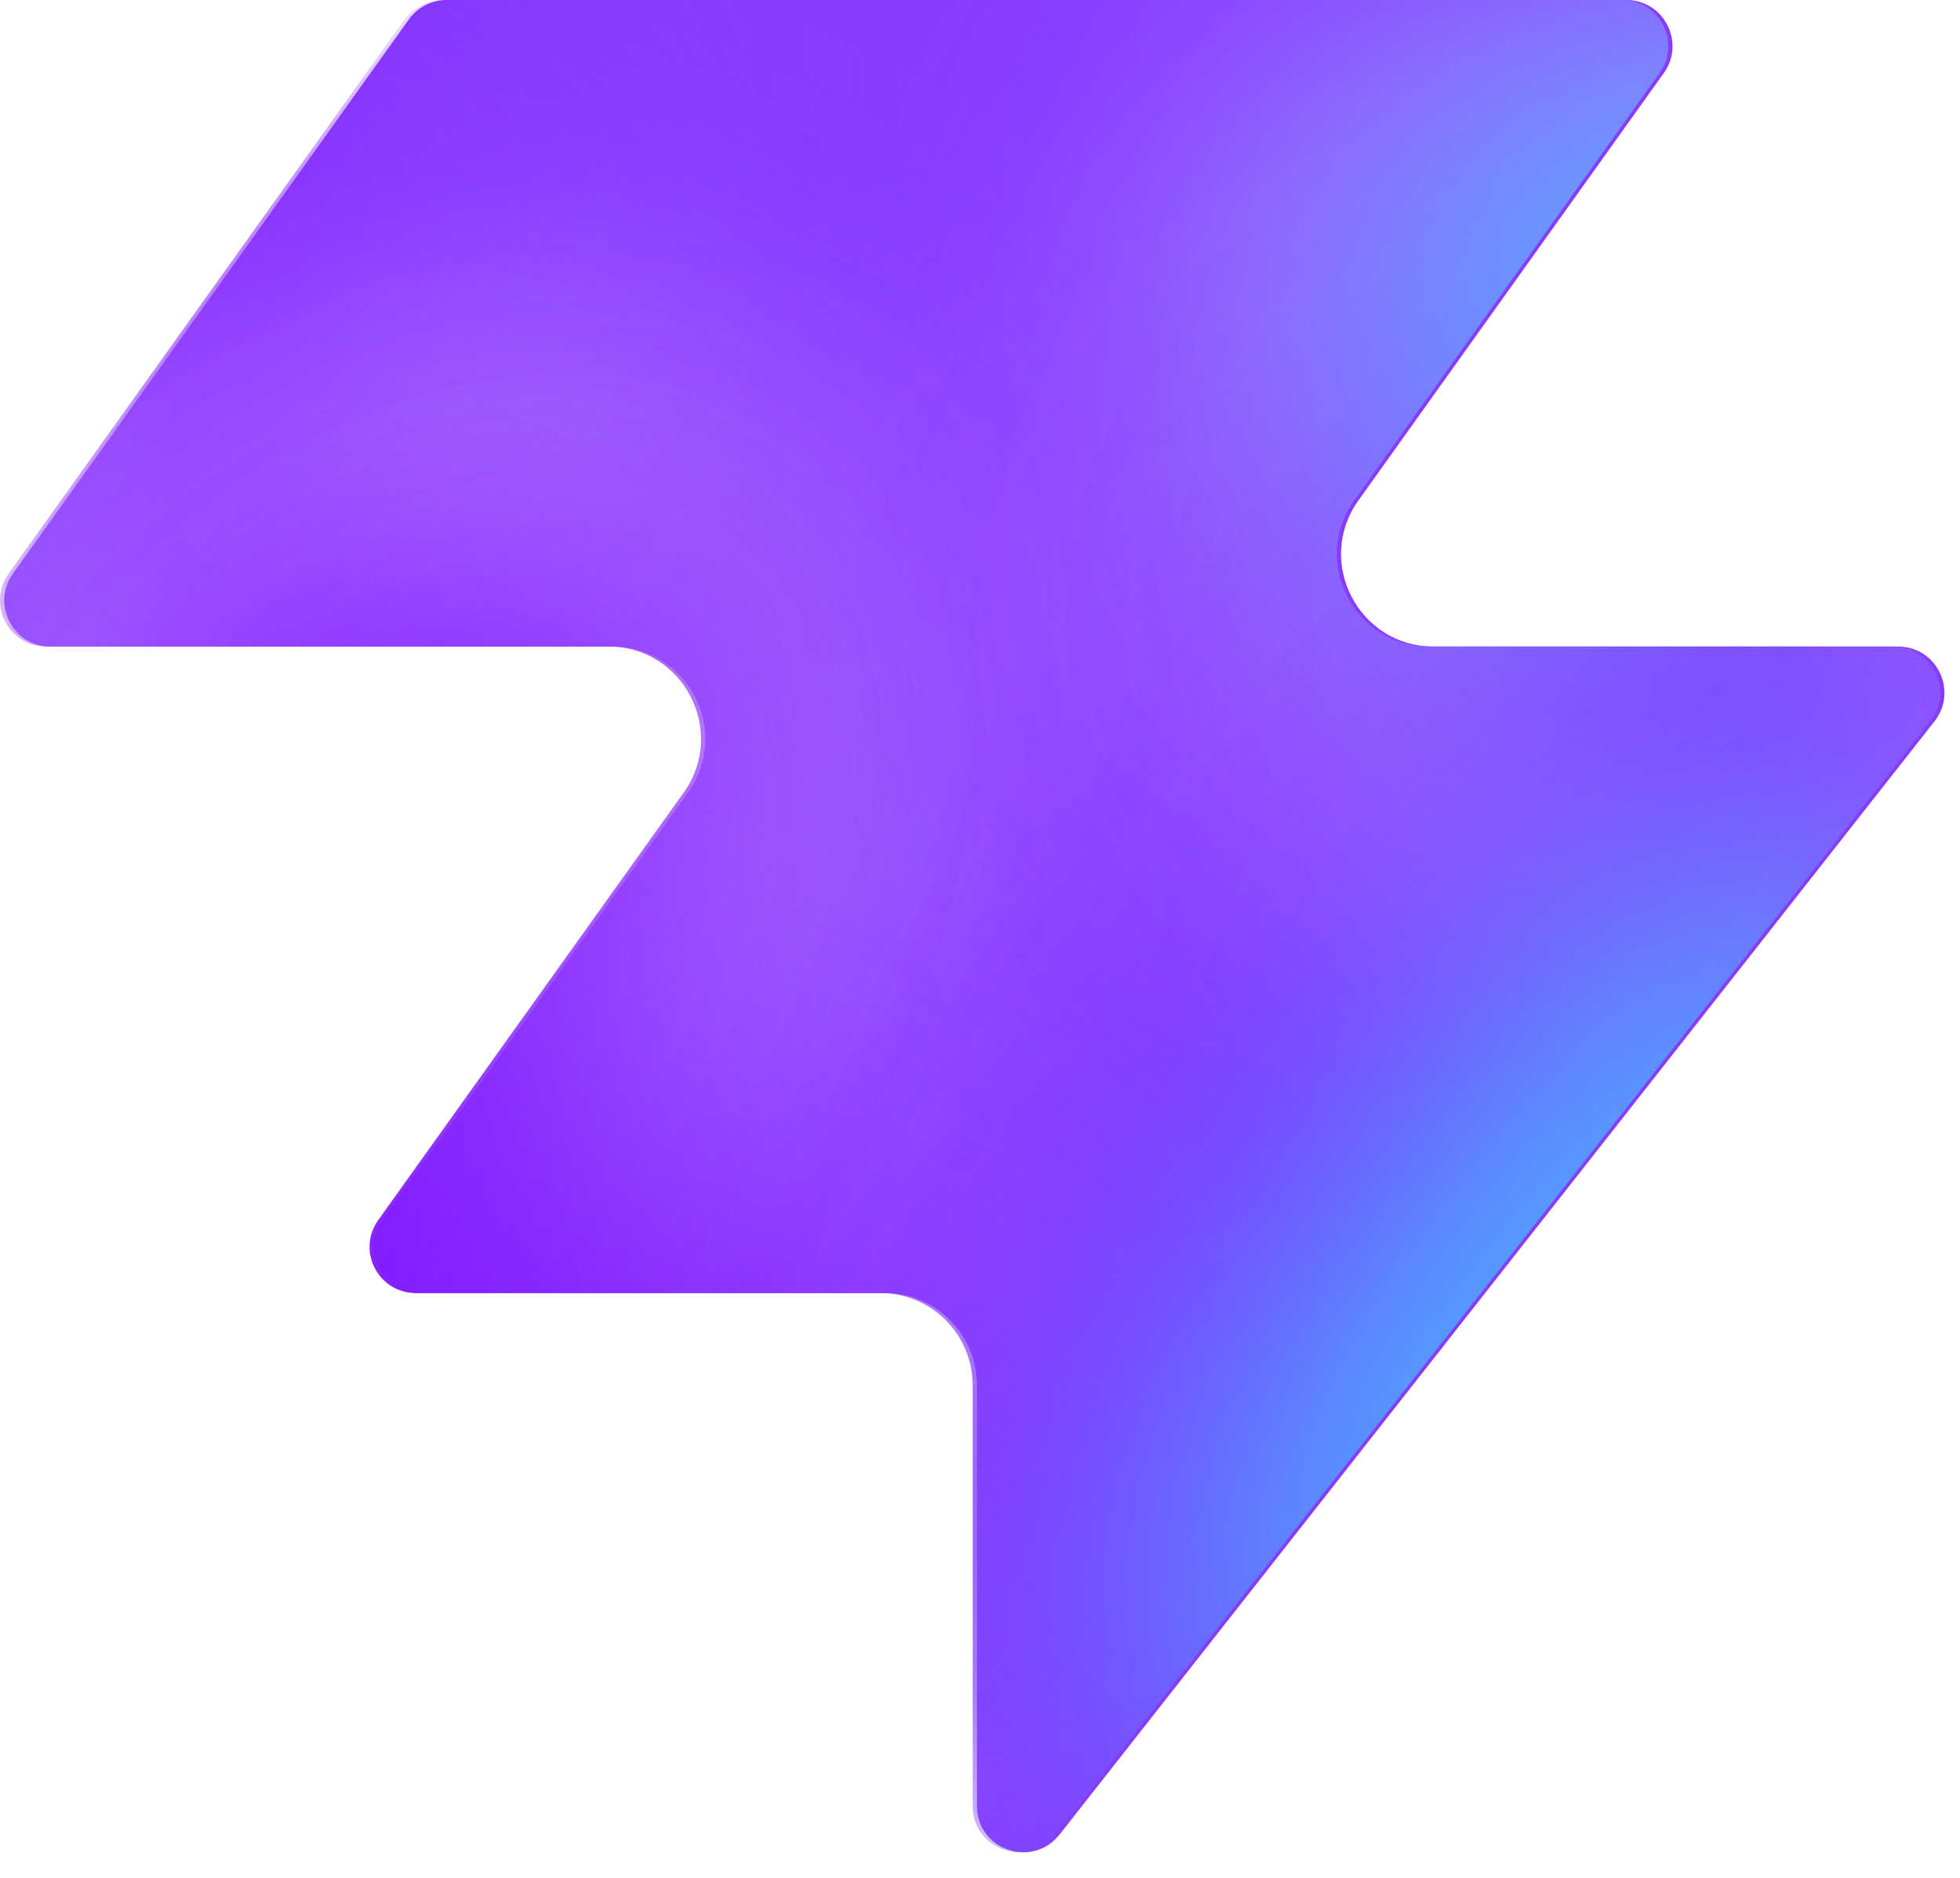
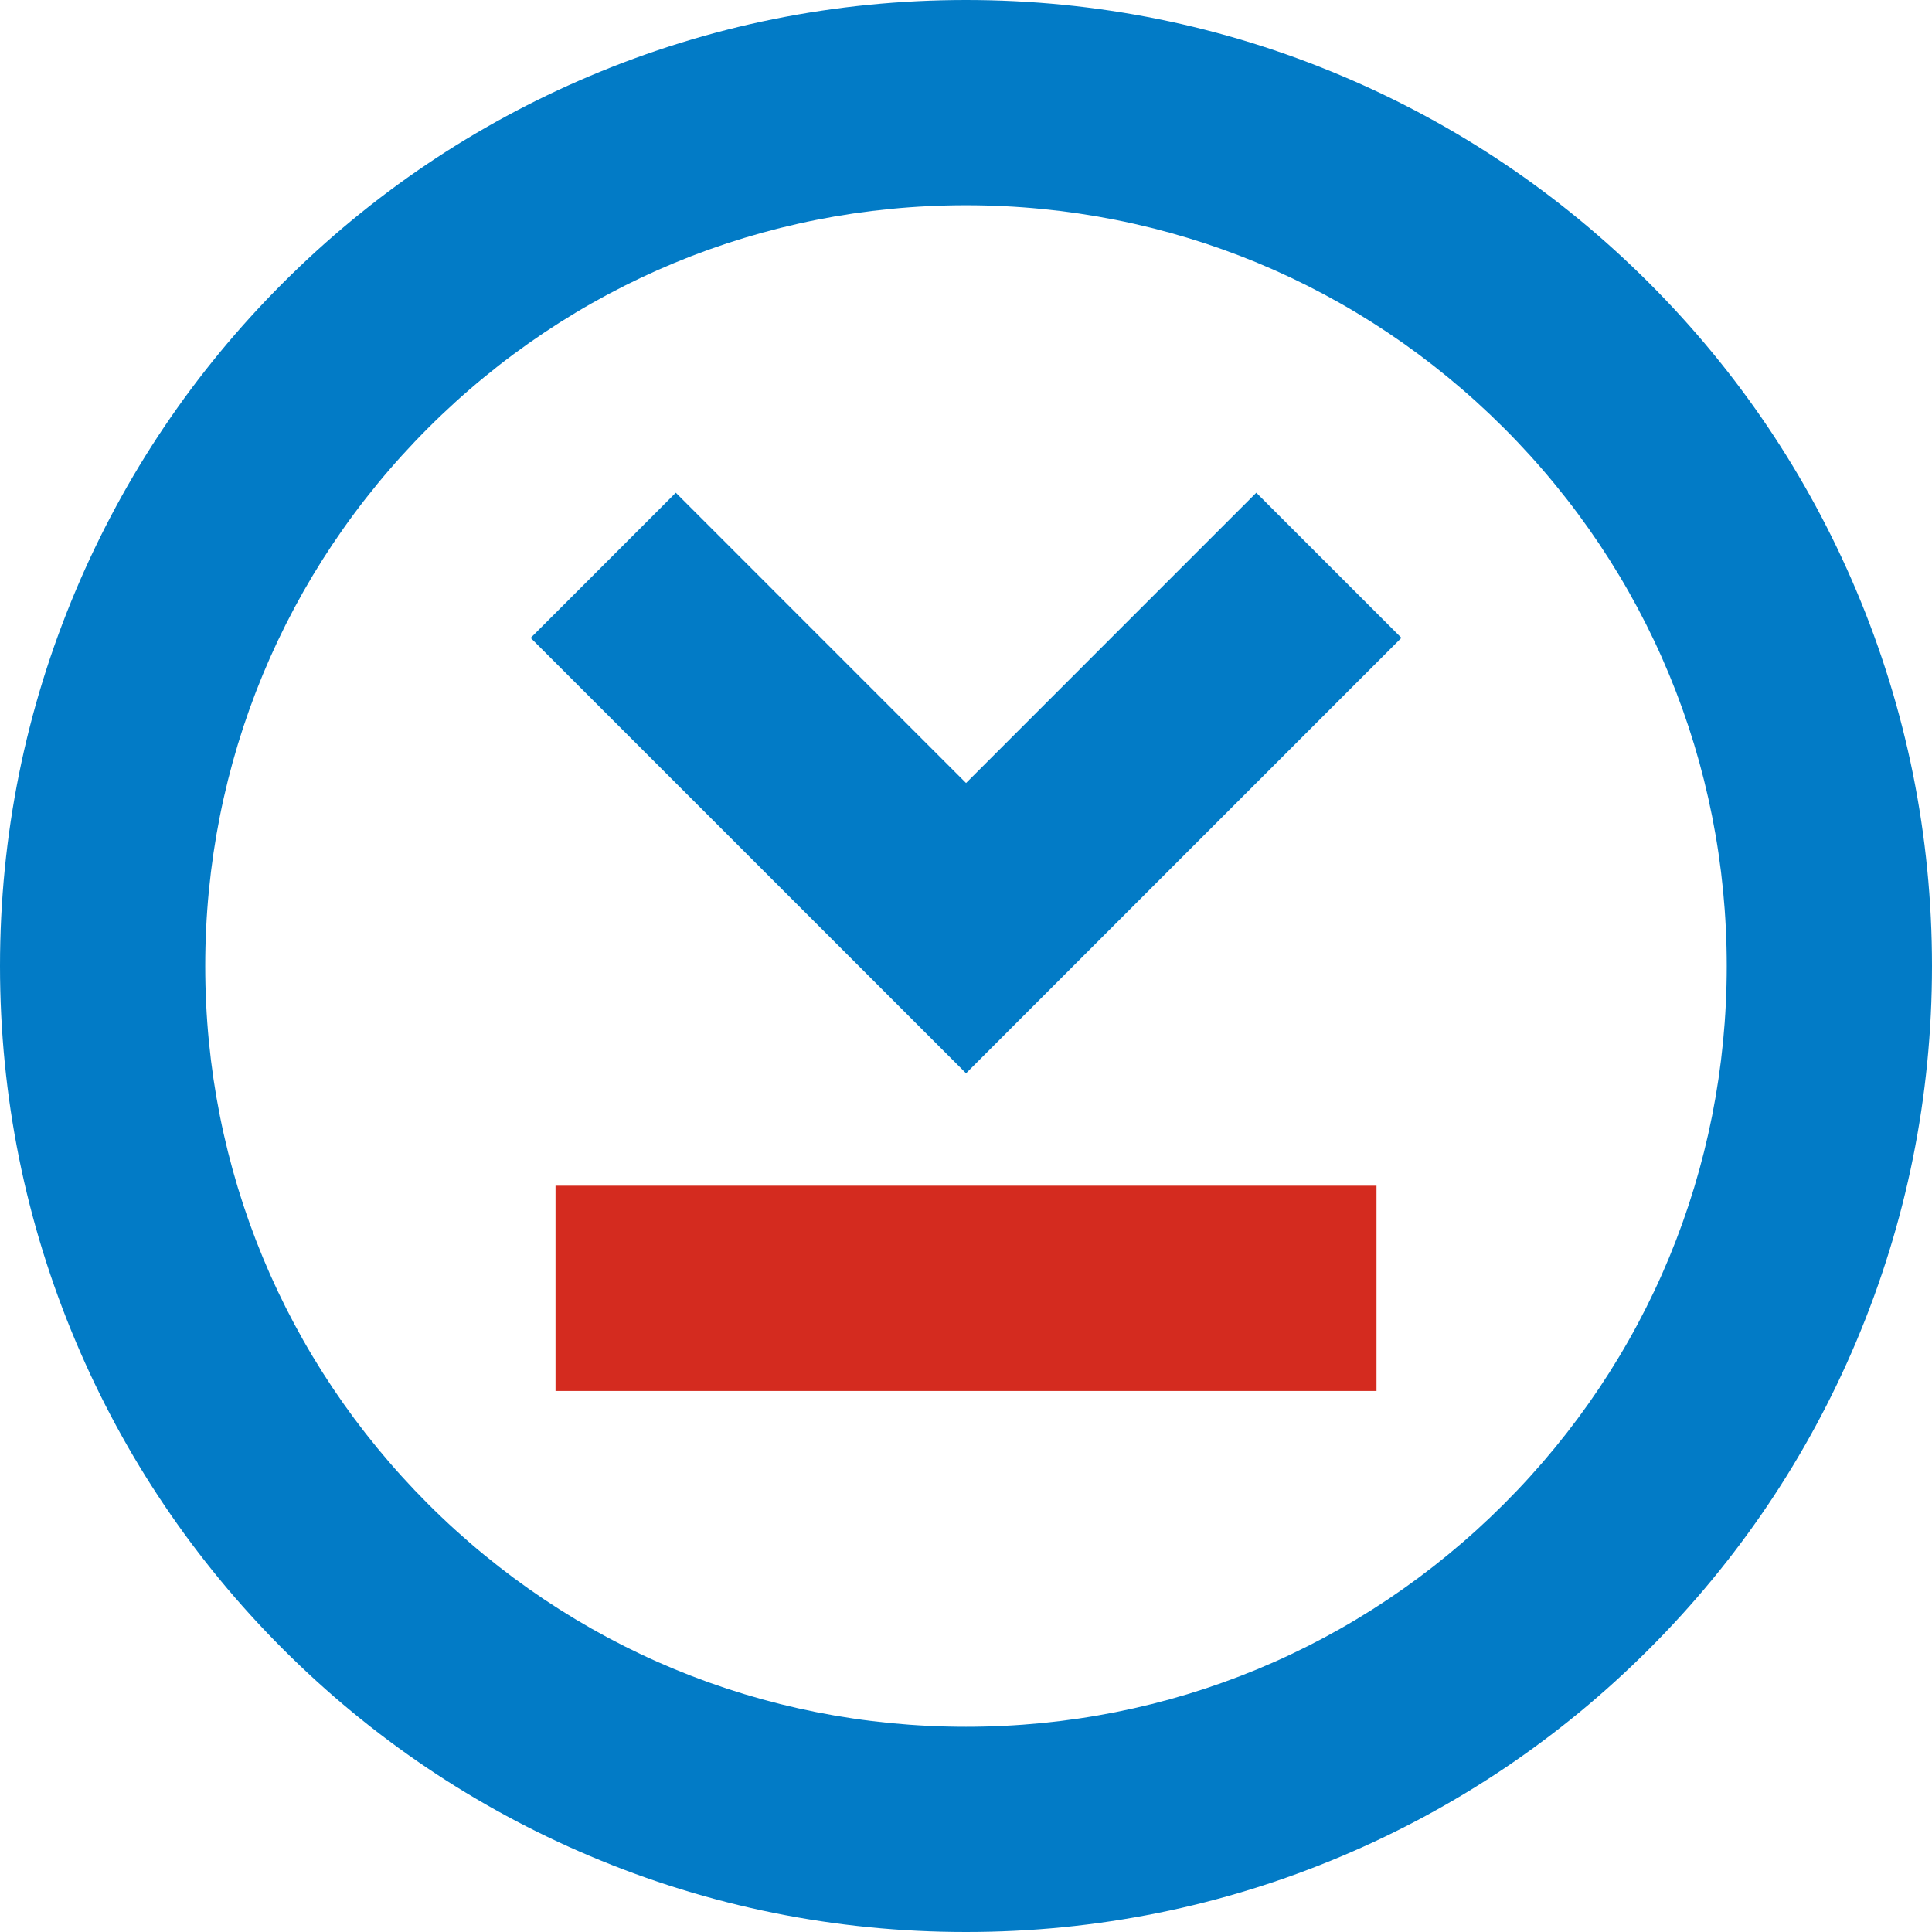
- <svg xmlns="http://www.w3.org/2000/svg" width="48" height="46" fill="none" viewBox="0 0 48 46">
-   <path fill="#863bff" d="M25.946 44.938c-.664.845-2.021.375-2.021-.698V33.937a2.26 2.26 0 0 0-2.262-2.262H10.287c-.92 0-1.456-1.04-.92-1.788l7.48-10.471c1.07-1.497 0-3.578-1.842-3.578H1.237c-.92 0-1.456-1.04-.92-1.788L10.013.474c.214-.297.556-.474.92-.474h28.894c.92 0 1.456 1.04.92 1.788l-7.48 10.471c-1.07 1.498 0 3.579 1.842 3.579h11.377c.943 0 1.473 1.088.89 1.83L25.947 44.94z" style="fill:#863bff;fill:color(display-p3 .525 .23 1);fill-opacity:1" />
-   <mask id="a" width="48" height="46" x="0" y="0" maskUnits="userSpaceOnUse" style="mask-type:alpha">
-     <path fill="#000" d="M25.842 44.938c-.664.844-2.021.375-2.021-.698V33.937a2.26 2.26 0 0 0-2.262-2.262H10.183c-.92 0-1.456-1.04-.92-1.788l7.48-10.471c1.07-1.498 0-3.579-1.842-3.579H1.133c-.92 0-1.456-1.04-.92-1.787L9.91.473c.214-.297.556-.474.92-.474h28.894c.92 0 1.456 1.04.92 1.788l-7.48 10.471c-1.07 1.498 0 3.578 1.842 3.578h11.377c.943 0 1.473 1.088.89 1.832L25.843 44.94z" style="fill:#000;fill-opacity:1" />
-   </mask>
-   <g mask="url(#a)">
-     <g filter="url(#b)">
-       <ellipse cx="5.508" cy="14.704" fill="#ede6ff" rx="5.508" ry="14.704" style="fill:#ede6ff;fill:color(display-p3 .927 .903 1);fill-opacity:1" transform="matrix(.00324 1 1 -.00324 -4.47 31.516)" />
-     </g>
-     <g filter="url(#c)">
-       <ellipse cx="10.399" cy="29.851" fill="#ede6ff" rx="10.399" ry="29.851" style="fill:#ede6ff;fill:color(display-p3 .927 .903 1);fill-opacity:1" transform="matrix(.00324 1 1 -.00324 -39.328 7.883)" />
-     </g>
-     <g filter="url(#d)">
-       <ellipse cx="5.508" cy="30.487" fill="#7e14ff" rx="5.508" ry="30.487" style="fill:#7e14ff;fill:color(display-p3 .492 .077 1);fill-opacity:1" transform="rotate(89.814 -25.913 -14.639)scale(1 -1)" />
-     </g>
-     <g filter="url(#e)">
-       <ellipse cx="5.508" cy="30.599" fill="#7e14ff" rx="5.508" ry="30.599" style="fill:#7e14ff;fill:color(display-p3 .492 .077 1);fill-opacity:1" transform="rotate(89.814 -32.644 -3.334)scale(1 -1)" />
-     </g>
-     <g filter="url(#f)">
-       <ellipse cx="5.508" cy="30.599" fill="#7e14ff" rx="5.508" ry="30.599" style="fill:#7e14ff;fill:color(display-p3 .492 .077 1);fill-opacity:1" transform="matrix(.00324 1 1 -.00324 -34.34 30.47)" />
-     </g>
-     <g filter="url(#g)">
-       <ellipse cx="14.072" cy="22.078" fill="#ede6ff" rx="14.072" ry="22.078" style="fill:#ede6ff;fill:color(display-p3 .927 .903 1);fill-opacity:1" transform="rotate(93.35 24.506 48.493)scale(-1 1)" />
-     </g>
-     <g filter="url(#h)">
-       <ellipse cx="3.47" cy="21.501" fill="#7e14ff" rx="3.47" ry="21.501" style="fill:#7e14ff;fill:color(display-p3 .492 .077 1);fill-opacity:1" transform="rotate(89.009 28.708 47.59)scale(-1 1)" />
-     </g>
-     <g filter="url(#i)">
-       <ellipse cx="3.47" cy="21.501" fill="#7e14ff" rx="3.47" ry="21.501" style="fill:#7e14ff;fill:color(display-p3 .492 .077 1);fill-opacity:1" transform="rotate(89.009 28.708 47.59)scale(-1 1)" />
-     </g>
-     <g filter="url(#j)">
-       <ellipse cx=".387" cy="8.972" fill="#7e14ff" rx="4.407" ry="29.108" style="fill:#7e14ff;fill:color(display-p3 .492 .077 1);fill-opacity:1" transform="rotate(39.51 .387 8.972)" />
-     </g>
-     <g filter="url(#k)">
-       <ellipse cx="47.523" cy="-6.092" fill="#7e14ff" rx="4.407" ry="29.108" style="fill:#7e14ff;fill:color(display-p3 .492 .077 1);fill-opacity:1" transform="rotate(37.892 47.523 -6.092)" />
-     </g>
-     <g filter="url(#l)">
-       <ellipse cx="41.412" cy="6.333" fill="#47bfff" rx="5.971" ry="9.665" style="fill:#47bfff;fill:color(display-p3 .28 .748 1);fill-opacity:1" transform="rotate(37.892 41.412 6.333)" />
-     </g>
-     <g filter="url(#m)">
-       <ellipse cx="-1.879" cy="38.332" fill="#7e14ff" rx="4.407" ry="29.108" style="fill:#7e14ff;fill:color(display-p3 .492 .077 1);fill-opacity:1" transform="rotate(37.892 -1.88 38.332)" />
-     </g>
-     <g filter="url(#n)">
-       <ellipse cx="-1.879" cy="38.332" fill="#7e14ff" rx="4.407" ry="29.108" style="fill:#7e14ff;fill:color(display-p3 .492 .077 1);fill-opacity:1" transform="rotate(37.892 -1.88 38.332)" />
-     </g>
-     <g filter="url(#o)">
-       <ellipse cx="35.651" cy="29.907" fill="#7e14ff" rx="4.407" ry="29.108" style="fill:#7e14ff;fill:color(display-p3 .492 .077 1);fill-opacity:1" transform="rotate(37.892 35.651 29.907)" />
-     </g>
-     <g filter="url(#p)">
-       <ellipse cx="38.418" cy="32.4" fill="#47bfff" rx="5.971" ry="15.297" style="fill:#47bfff;fill:color(display-p3 .28 .748 1);fill-opacity:1" transform="rotate(37.892 38.418 32.4)" />
-     </g>
+ <svg xmlns="http://www.w3.org/2000/svg" id="Layer_1" version="1.1" viewBox="0 0 800 800">
+   <defs>
+     <style>
+       .st0 {
+         fill: #d42b1f;
+       }
+ 
+       .st1 {
+         fill: #027bc6;
+       }
+     </style>
+   </defs>
+   <g>
+     <polygon class="st1" points="400.02 444.42 219.74 264.14 279.83 204.03 400.02 324.23 520.21 204.03 580.3 264.12 400.02 444.42" />
+     <rect class="st0" x="230.03" y="490.98" width="339.95" height="84.99" />
  </g>
-   <defs>
-     <filter id="b" width="60.045" height="41.654" x="-19.77" y="16.149" color-interpolation-filters="sRGB" filterUnits="userSpaceOnUse">
-       <feFlood flood-opacity="0" result="BackgroundImageFix" />
-       <feBlend in="SourceGraphic" in2="BackgroundImageFix" result="shape" />
-       <feGaussianBlur result="effect1_foregroundBlur_2002_17158" stdDeviation="7.659" />
-     </filter>
-     <filter id="c" width="90.34" height="51.437" x="-54.613" y="-7.533" color-interpolation-filters="sRGB" filterUnits="userSpaceOnUse">
-       <feFlood flood-opacity="0" result="BackgroundImageFix" />
-       <feBlend in="SourceGraphic" in2="BackgroundImageFix" result="shape" />
-       <feGaussianBlur result="effect1_foregroundBlur_2002_17158" stdDeviation="7.659" />
-     </filter>
-     <filter id="d" width="79.355" height="29.4" x="-49.64" y="2.03" color-interpolation-filters="sRGB" filterUnits="userSpaceOnUse">
-       <feFlood flood-opacity="0" result="BackgroundImageFix" />
-       <feBlend in="SourceGraphic" in2="BackgroundImageFix" result="shape" />
-       <feGaussianBlur result="effect1_foregroundBlur_2002_17158" stdDeviation="4.596" />
-     </filter>
-     <filter id="e" width="79.579" height="29.4" x="-45.045" y="20.029" color-interpolation-filters="sRGB" filterUnits="userSpaceOnUse">
-       <feFlood flood-opacity="0" result="BackgroundImageFix" />
-       <feBlend in="SourceGraphic" in2="BackgroundImageFix" result="shape" />
-       <feGaussianBlur result="effect1_foregroundBlur_2002_17158" stdDeviation="4.596" />
-     </filter>
-     <filter id="f" width="79.579" height="29.4" x="-43.513" y="21.178" color-interpolation-filters="sRGB" filterUnits="userSpaceOnUse">
-       <feFlood flood-opacity="0" result="BackgroundImageFix" />
-       <feBlend in="SourceGraphic" in2="BackgroundImageFix" result="shape" />
-       <feGaussianBlur result="effect1_foregroundBlur_2002_17158" stdDeviation="4.596" />
-     </filter>
-     <filter id="g" width="74.749" height="58.852" x="15.756" y="-17.901" color-interpolation-filters="sRGB" filterUnits="userSpaceOnUse">
-       <feFlood flood-opacity="0" result="BackgroundImageFix" />
-       <feBlend in="SourceGraphic" in2="BackgroundImageFix" result="shape" />
-       <feGaussianBlur result="effect1_foregroundBlur_2002_17158" stdDeviation="7.659" />
-     </filter>
-     <filter id="h" width="61.377" height="25.362" x="23.548" y="2.284" color-interpolation-filters="sRGB" filterUnits="userSpaceOnUse">
-       <feFlood flood-opacity="0" result="BackgroundImageFix" />
-       <feBlend in="SourceGraphic" in2="BackgroundImageFix" result="shape" />
-       <feGaussianBlur result="effect1_foregroundBlur_2002_17158" stdDeviation="4.596" />
-     </filter>
-     <filter id="i" width="61.377" height="25.362" x="23.548" y="2.284" color-interpolation-filters="sRGB" filterUnits="userSpaceOnUse">
-       <feFlood flood-opacity="0" result="BackgroundImageFix" />
-       <feBlend in="SourceGraphic" in2="BackgroundImageFix" result="shape" />
-       <feGaussianBlur result="effect1_foregroundBlur_2002_17158" stdDeviation="4.596" />
-     </filter>
-     <filter id="j" width="56.045" height="63.649" x="-27.636" y="-22.853" color-interpolation-filters="sRGB" filterUnits="userSpaceOnUse">
-       <feFlood flood-opacity="0" result="BackgroundImageFix" />
-       <feBlend in="SourceGraphic" in2="BackgroundImageFix" result="shape" />
-       <feGaussianBlur result="effect1_foregroundBlur_2002_17158" stdDeviation="4.596" />
-     </filter>
-     <filter id="k" width="54.814" height="64.646" x="20.116" y="-38.415" color-interpolation-filters="sRGB" filterUnits="userSpaceOnUse">
-       <feFlood flood-opacity="0" result="BackgroundImageFix" />
-       <feBlend in="SourceGraphic" in2="BackgroundImageFix" result="shape" />
-       <feGaussianBlur result="effect1_foregroundBlur_2002_17158" stdDeviation="4.596" />
-     </filter>
-     <filter id="l" width="33.541" height="35.313" x="24.641" y="-11.323" color-interpolation-filters="sRGB" filterUnits="userSpaceOnUse">
-       <feFlood flood-opacity="0" result="BackgroundImageFix" />
-       <feBlend in="SourceGraphic" in2="BackgroundImageFix" result="shape" />
-       <feGaussianBlur result="effect1_foregroundBlur_2002_17158" stdDeviation="4.596" />
-     </filter>
-     <filter id="m" width="54.814" height="64.646" x="-29.286" y="6.009" color-interpolation-filters="sRGB" filterUnits="userSpaceOnUse">
-       <feFlood flood-opacity="0" result="BackgroundImageFix" />
-       <feBlend in="SourceGraphic" in2="BackgroundImageFix" result="shape" />
-       <feGaussianBlur result="effect1_foregroundBlur_2002_17158" stdDeviation="4.596" />
-     </filter>
-     <filter id="n" width="54.814" height="64.646" x="-29.286" y="6.009" color-interpolation-filters="sRGB" filterUnits="userSpaceOnUse">
-       <feFlood flood-opacity="0" result="BackgroundImageFix" />
-       <feBlend in="SourceGraphic" in2="BackgroundImageFix" result="shape" />
-       <feGaussianBlur result="effect1_foregroundBlur_2002_17158" stdDeviation="4.596" />
-     </filter>
-     <filter id="o" width="54.814" height="64.646" x="8.244" y="-2.416" color-interpolation-filters="sRGB" filterUnits="userSpaceOnUse">
-       <feFlood flood-opacity="0" result="BackgroundImageFix" />
-       <feBlend in="SourceGraphic" in2="BackgroundImageFix" result="shape" />
-       <feGaussianBlur result="effect1_foregroundBlur_2002_17158" stdDeviation="4.596" />
-     </filter>
-     <filter id="p" width="39.409" height="43.623" x="18.713" y="10.588" color-interpolation-filters="sRGB" filterUnits="userSpaceOnUse">
-       <feFlood flood-opacity="0" result="BackgroundImageFix" />
-       <feBlend in="SourceGraphic" in2="BackgroundImageFix" result="shape" />
-       <feGaussianBlur result="effect1_foregroundBlur_2002_17158" stdDeviation="4.596" />
-     </filter>
-   </defs>
+   <path class="st1" d="M400,800c-53.98,0-106.37-10.58-155.71-31.45-47.64-20.15-90.41-48.98-127.13-85.71-36.72-36.72-65.56-79.49-85.71-127.13C10.58,506.37,0,453.98,0,400s10.58-106.37,31.45-155.71c20.15-47.64,48.98-90.41,85.71-127.13,36.72-36.72,79.49-65.56,127.13-85.71C293.63,10.58,346.02,0,400,0s106.37,10.58,155.71,31.45c47.64,20.15,90.41,48.98,127.13,85.71,36.72,36.72,65.56,79.49,85.71,127.13,20.87,49.34,31.45,101.73,31.45,155.71s-10.58,106.37-31.45,155.71c-20.15,47.64-48.98,90.41-85.71,127.13-36.72,36.72-79.49,65.56-127.13,85.71-49.34,20.87-101.73,31.45-155.71,31.45ZM400,84.99c-84.14,0-163.25,32.77-222.75,92.27-59.5,59.5-92.27,138.6-92.27,222.75s32.77,163.25,92.27,222.75c59.5,59.5,138.6,92.26,222.75,92.26s163.25-32.77,222.75-92.26c59.5-59.5,92.26-138.61,92.26-222.75s-32.77-163.25-92.26-222.75c-59.5-59.5-138.6-92.27-222.75-92.27Z" />
</svg>
